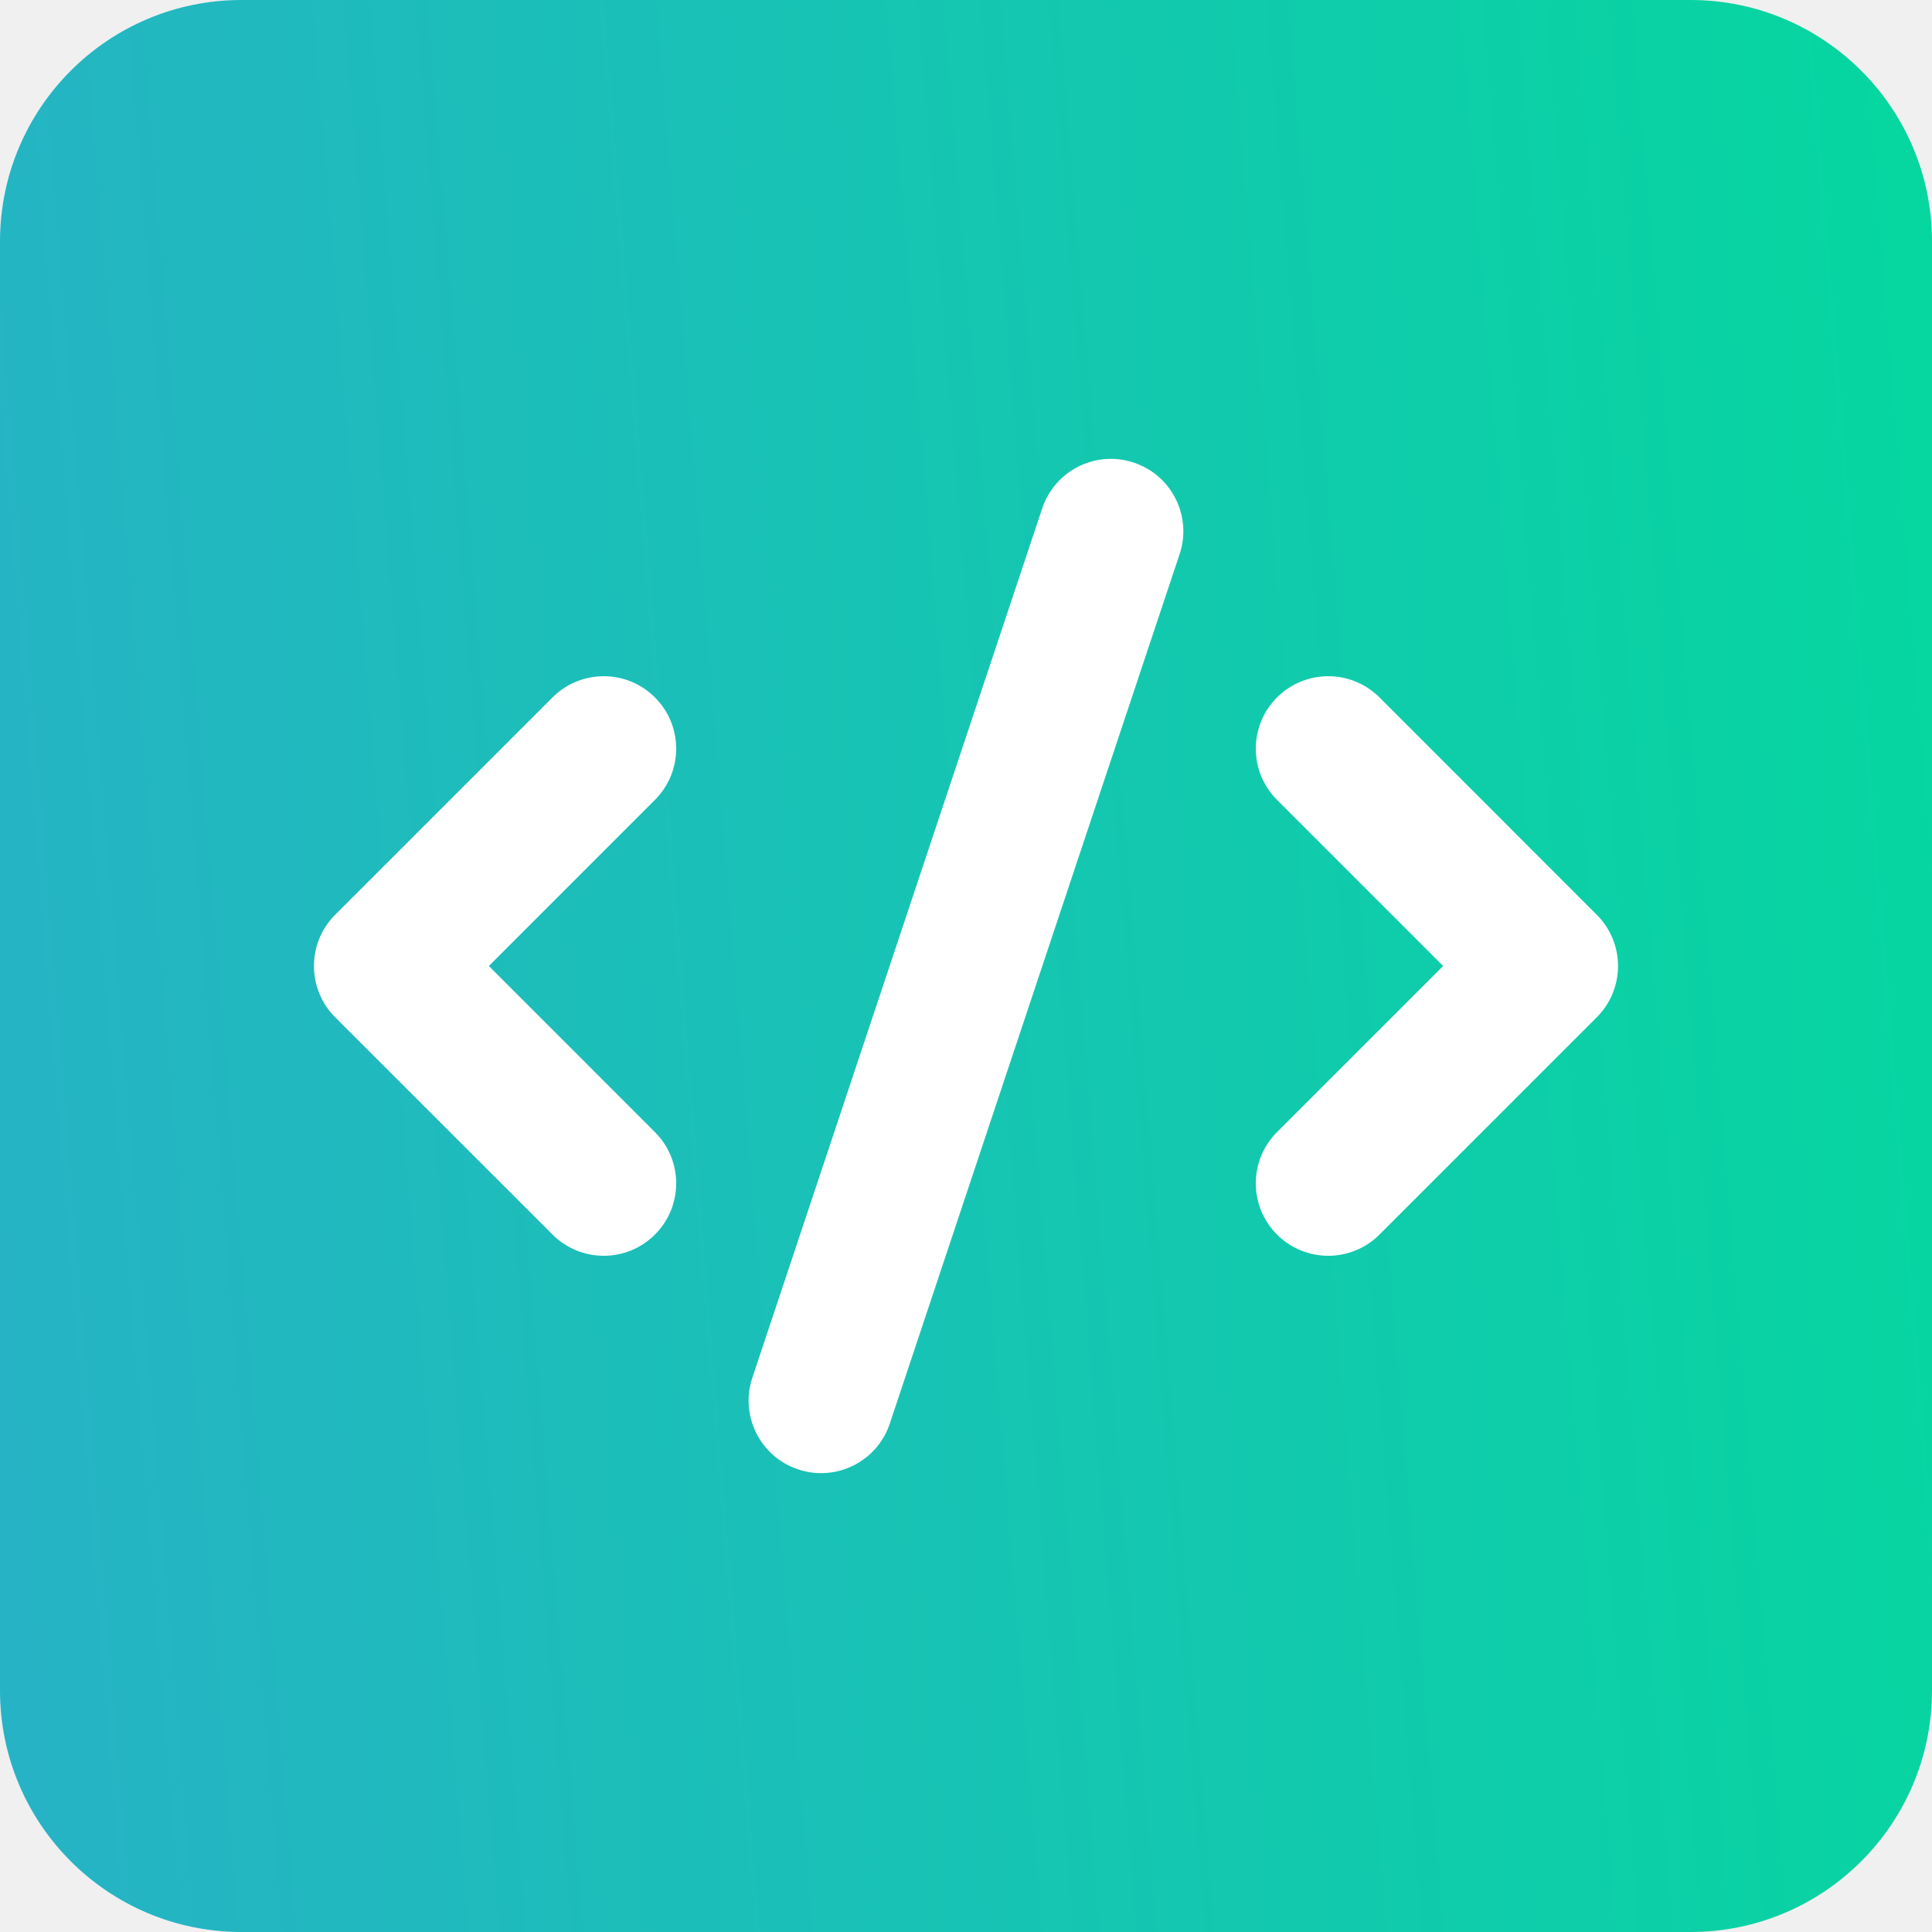
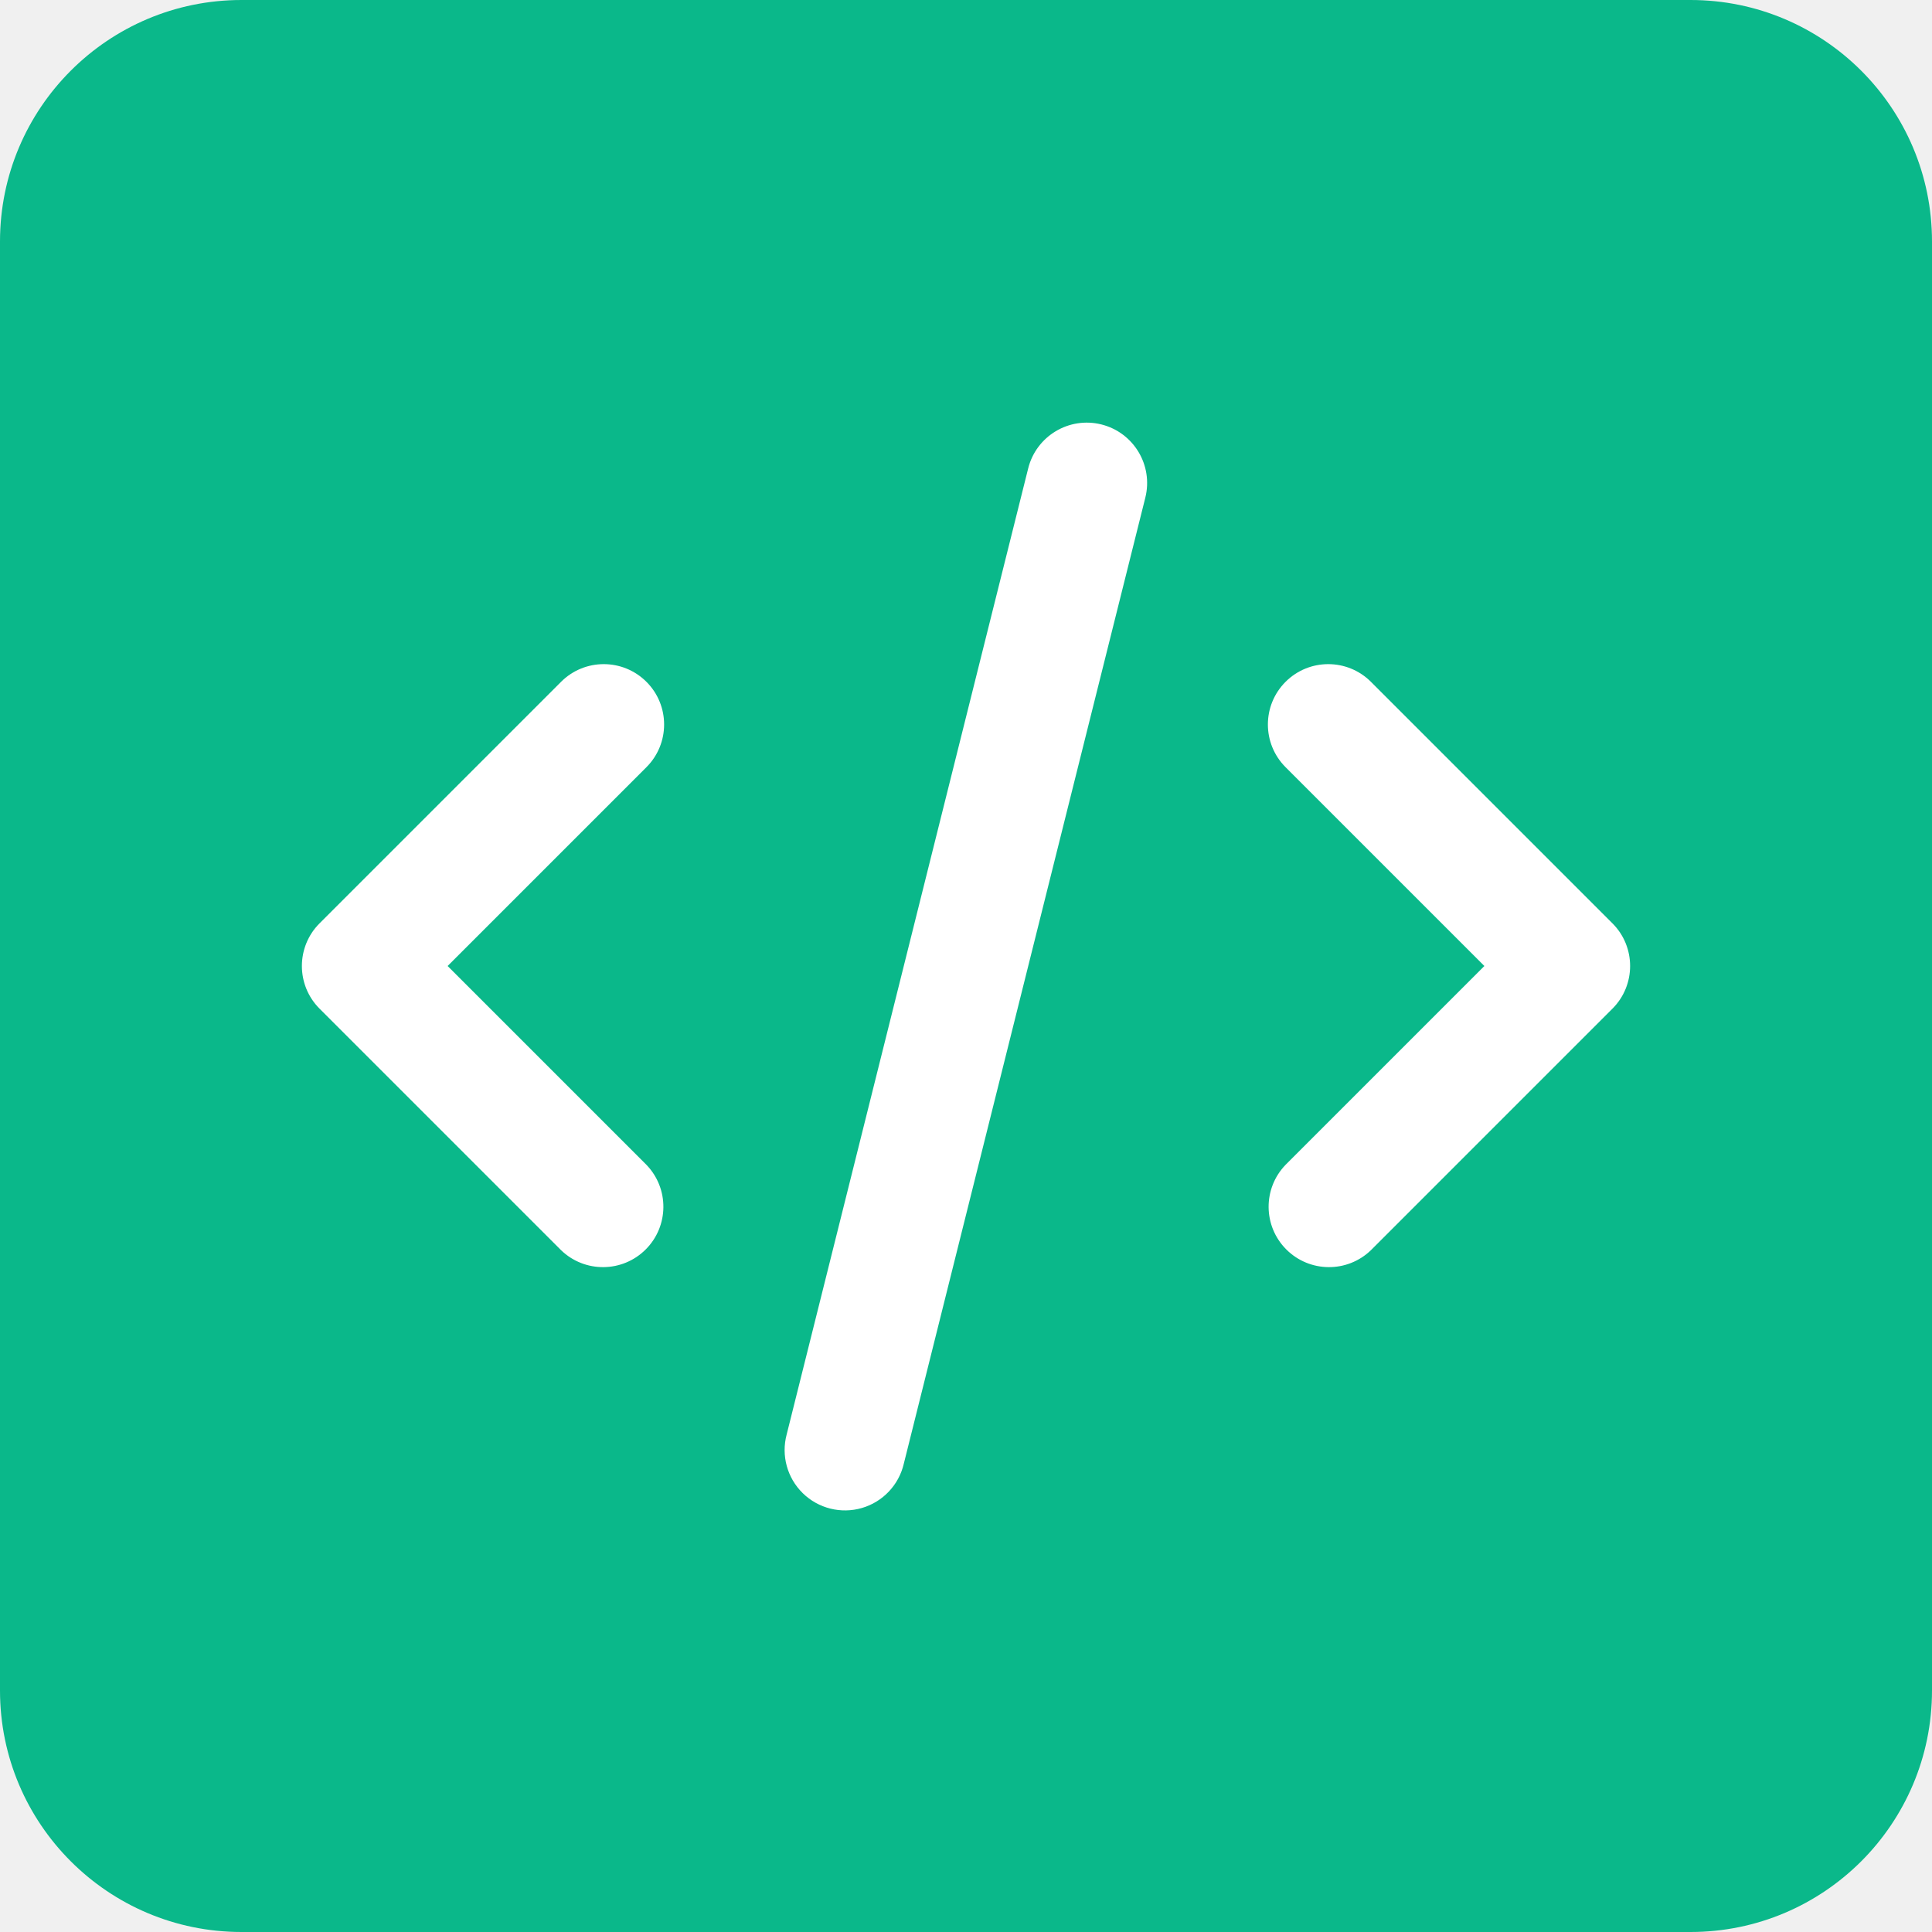
- <svg xmlns="http://www.w3.org/2000/svg" width="32" height="32" viewBox="0 0 32 32" fill="none">
-   <rect width="32" height="32" rx="4" fill="url(#paint0_linear_1025_7138)" />
-   <path fill-rule="evenodd" clip-rule="evenodd" d="M18.779 7.662C19.408 7.871 19.748 8.551 19.538 9.179L14.738 23.579C14.529 24.208 13.849 24.548 13.22 24.338C12.592 24.129 12.252 23.449 12.461 22.82L17.262 8.421C17.471 7.792 18.151 7.452 18.779 7.662ZM10.848 11.552C11.317 12.02 11.317 12.78 10.848 13.248L8.097 16L10.848 18.752C11.317 19.22 11.317 19.98 10.848 20.448C10.38 20.917 9.62 20.917 9.151 20.448L5.551 16.849C5.083 16.38 5.083 15.62 5.551 15.152L9.151 11.552C9.62 11.083 10.38 11.083 10.848 11.552ZM21.151 11.552C21.62 11.083 22.38 11.083 22.849 11.552L26.448 15.152C26.917 15.62 26.917 16.38 26.448 16.849L22.849 20.448C22.38 20.917 21.62 20.917 21.151 20.448C20.683 19.98 20.683 19.22 21.151 18.752L23.903 16L21.151 13.248C20.683 12.78 20.683 12.02 21.151 11.552Z" fill="white" />
-   <defs>
-     <linearGradient id="paint0_linear_1025_7138" x1="32" y1="8.521" x2="-1.054" y2="11.19" gradientUnits="userSpaceOnUse">
-       <stop stop-color="#06D6A0" />
-       <stop offset="1" stop-color="#26B3C5" />
-     </linearGradient>
-   </defs>
+ <svg xmlns="http://www.w3.org/2000/svg" width="32" height="32" fill="none">
+   <rect width="32" height="32" fill="#0AB88A" rx="4" />
+   <path fill="#fff" fill-rule="evenodd" d="M18.242 7.03a1 1 0 0 1 .728 1.213l-4 16a1 1 0 1 1-1.94-.485l4-16a1 1 0 0 1 1.212-.728Zm-7.535 4.263a1 1 0 0 1 0 1.414L7.414 16l3.293 3.293a1 1 0 0 1-1.414 1.414l-4-4a1 1 0 0 1 0-1.414l4-4a1 1 0 0 1 1.414 0Zm10.586 0a1 1 0 0 1 1.414 0l4 4a1 1 0 0 1 0 1.414l-4 4a1 1 0 0 1-1.414-1.414L24.586 16l-3.293-3.293a1 1 0 0 1 0-1.414Z" clip-rule="evenodd" />
</svg>
